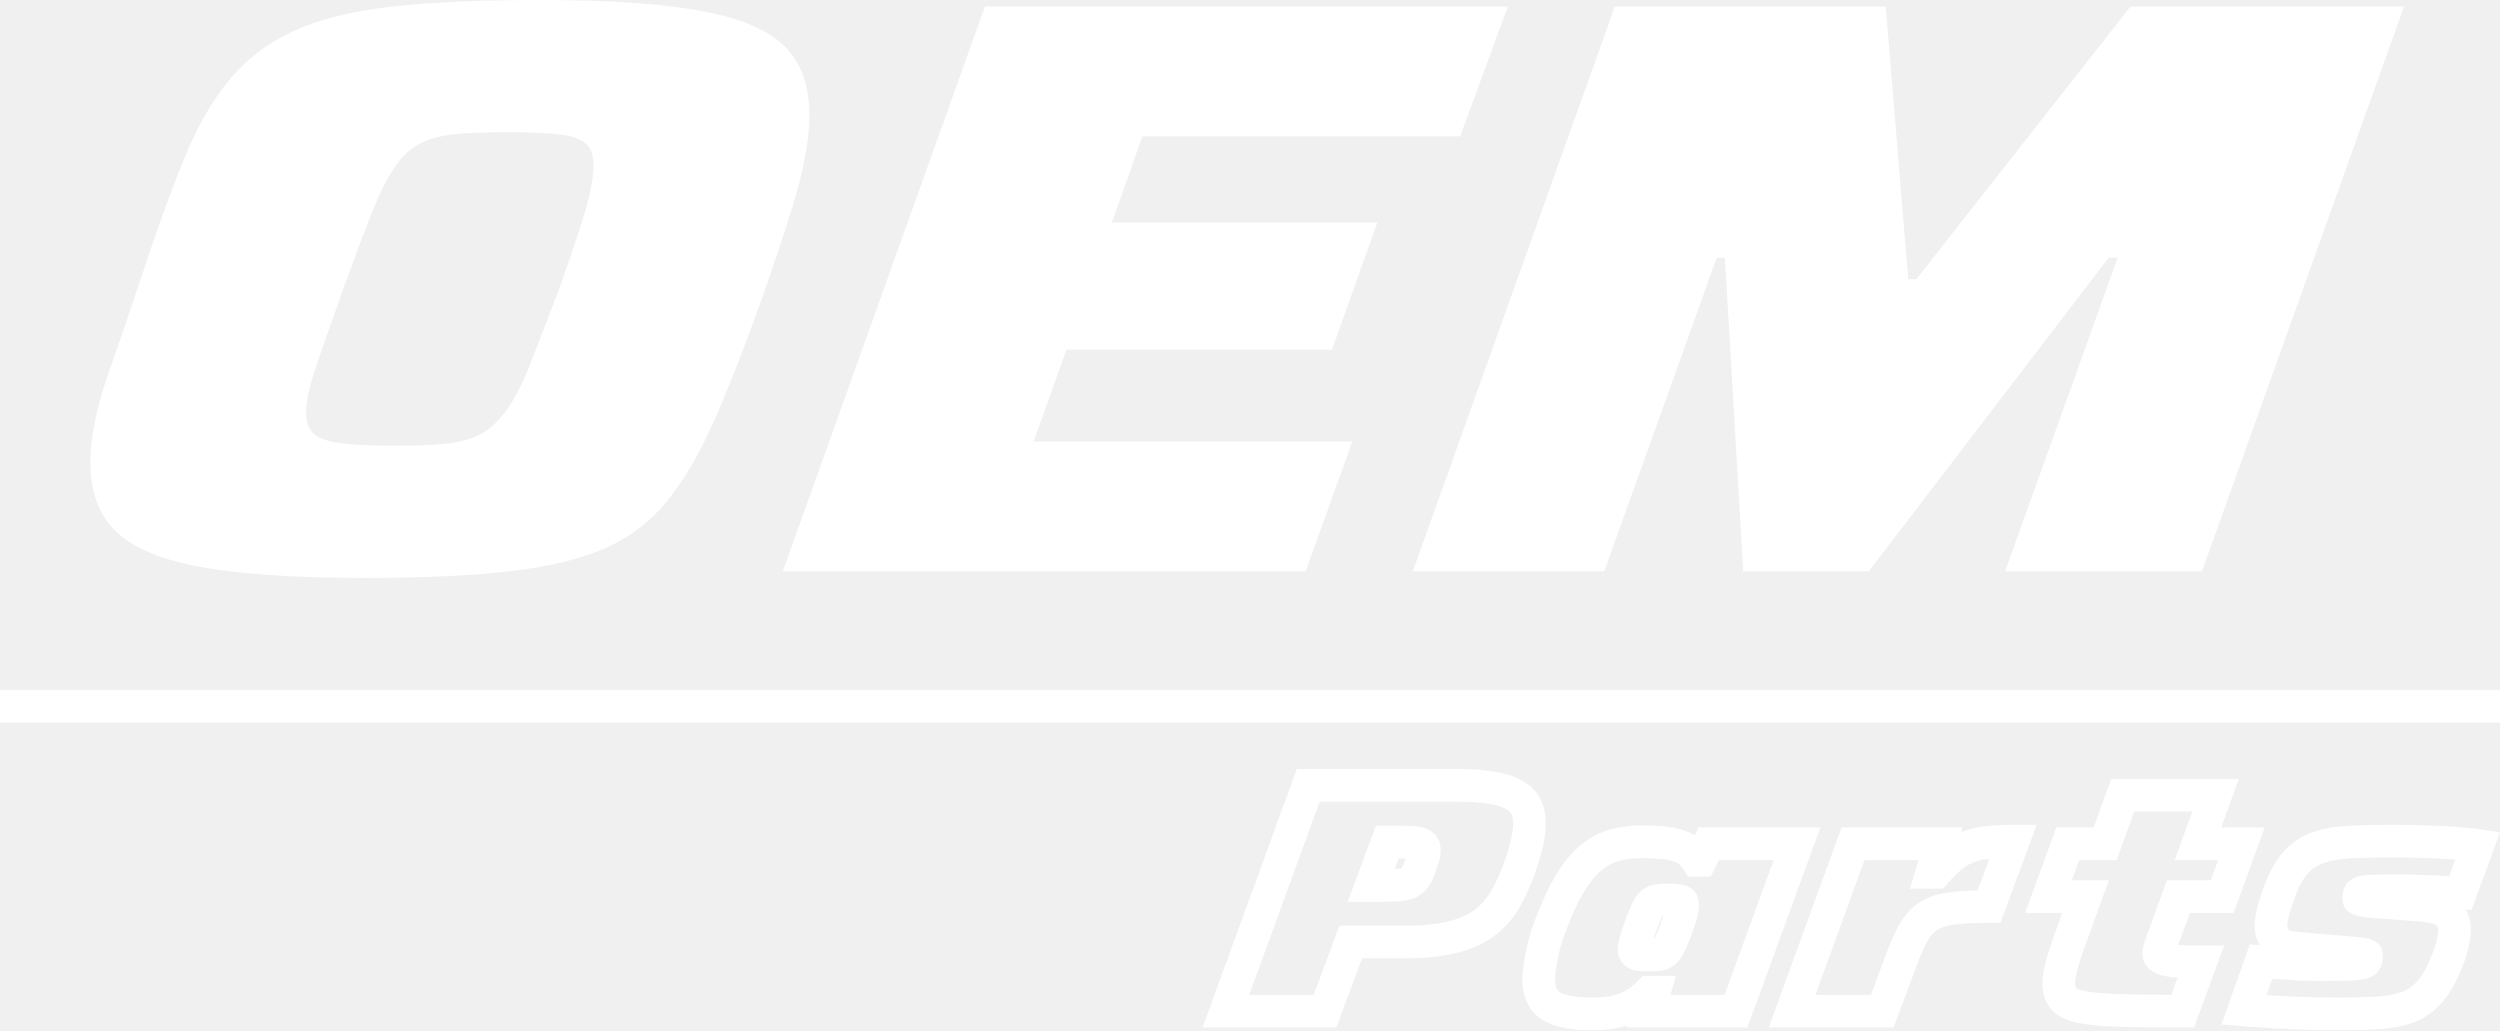
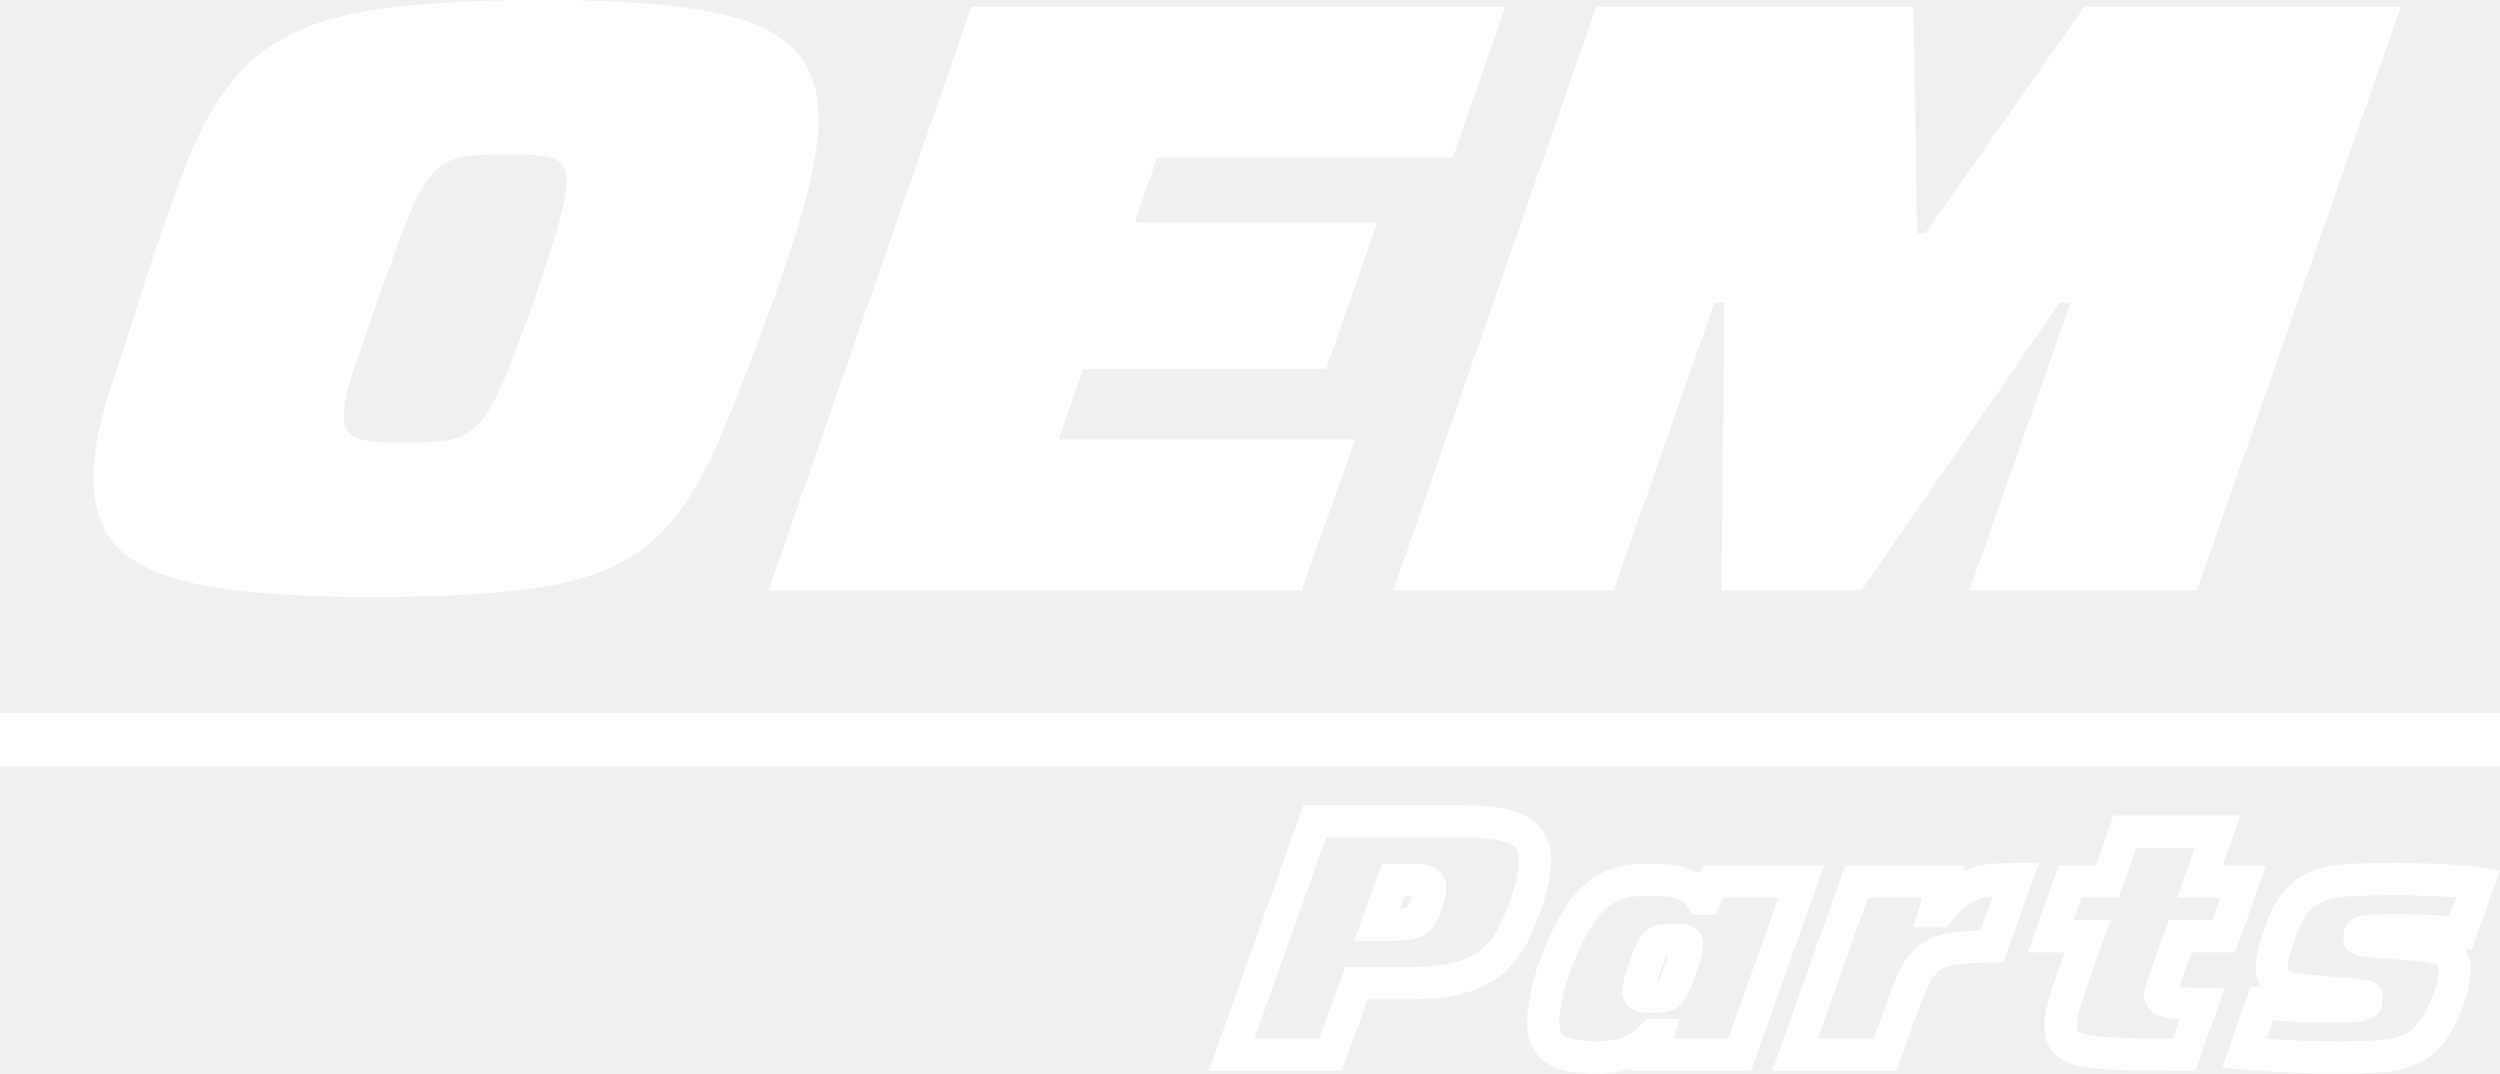
- <svg xmlns="http://www.w3.org/2000/svg" width="489.73" height="201.81" viewBox="0 0 489.73 201.81">
-   <path fill="#fff" fill-rule="evenodd" d="M37.534 110.71q11.98 2.5 33.914 2.5 16.984 0 28.285-1.29t18.583-4.42q7.282-3.14 12.278-9.25t9.293-15.84q4.285-9.72 9.409-24.04 3.543-10.13 5.878-17.68 2.347-7.56 3.097-13.67 1.244-10.13-2.975-16.08-4.231-5.95-16.124-8.44Q127.269 0 105.874 0 88.362 0 76.797 1.29 65.22 2.58 57.636 6.03q-7.586 3.46-12.67 9.57-5.085 6.11-9.008 15.76-3.935 9.65-8.46 23.48-3.367 10.13-6.075 17.76-2.698 7.64-3.448 13.75-1.244 10.13 3.161 16t16.398 8.36M192.935 1.29l-39.588 110.63h102.421l9.137-25.41h-62.447l6.457-18.01h52.008l8.89-24.92h-51.997l5.967-16.88h62.26l9.313-25.41zm123.398 0-39.577 110.63h37.499l22.041-61.43h1.595l3.6 61.43h24.585l46.989-61.43h1.771l-22.052 61.43h38.566L470.927 1.29h-53.592l-41.932 53.39h-1.595l-4.411-53.39zM87.238 86.92q-4.119.4-10.136.4-6.182 0-10.28-.49-4.099-.48-5.663-2.17-1.565-1.68-1.071-5.7.297-2.42 1.308-5.55 1.002-3.14 2.483-7.32 1.493-4.18 3.376-9.49 3.228-9 5.534-14.79t4.471-9q2.156-3.22 4.985-4.67 2.839-1.44 6.86-1.85 4.031-.4 10.048-.4 6.897 0 10.732.48 3.834.49 5.3 2.17 1.475 1.69.941 6.04-.433 3.53-2.161 9-1.739 5.47-4.437 13.02-3.405 9.01-5.7 14.8-2.306 5.79-4.647 9-2.342 3.22-5.083 4.67-2.74 1.44-6.86 1.85M0 135.153h489.734v6.395H0zm285.304 15.488h-31.27l-.76 2.1-17.71 48.55h26.22l5.04-13.57h8.41q6.37 0 10.62-1.18 4.48-1.24 7.37-3.59 2.84-2.32 4.6-5.5 1.58-2.86 2.79-6.18.8-2.19 1.32-4.18.54-2.04.75-3.79.51-4.1-1.04-6.99-1.71-3.15-6.16-4.53-3.68-1.14-10.18-1.14m121.41 49.67q2.89.65 8.09.82 4.94.16 12.76.16h2.24l5.87-16.05h-4.58q-2.8 0-4.42-.13l2.29-6.27h8.58l6.1-16.75h-8.52l3.44-9.52h-24.98l-3.44 9.52h-7.33l-6.1 16.75h7.27l-1.55 4.27q-.56 1.52-1 2.9-.45 1.42-.76 2.61-.33 1.28-.47 2.44-.43 3.5 1 5.84 1.59 2.54 5.51 3.41m-148.2-43.27-13.81 37.85h12.64l5.04-13.57h12.85q5.51 0 8.92-.94 3.18-.88 5.03-2.39 1.88-1.54 3.04-3.64 1.34-2.42 2.37-5.26.72-1.93 1.16-3.62.42-1.62.59-2.95.25-2.08-.34-3.19-.45-.83-2.42-1.45-2.74-.84-8.28-.84zm166.82 37.85q-6.21-.02-10.32-.16-4.6-.15-6.91-.66-1.31-.29-1.44-.51-.27-.44-.12-1.7.1-.76.33-1.66.26-1.01.65-2.23.39-1.24.93-2.68l4.65-12.85h-7.25l1.44-3.95h7.34l3.44-9.52h11.38l-3.44 9.52h8.49l-1.44 3.95h-8.58l-4.16 11.43q-.19.46-.31.96-.05.22-.09.38-.15.49-.19.9-.34 2.69 1.98 4.22 1.3.83 3.87 1.1.45.05.98.08zm-40.86-32.8h-23.72l-.77 2.11-13.5 37.09h24.46l4.48-12.05q1.15-3.18 2.22-5.02.81-1.41 1.87-2.08 1.12-.72 3.25-1.01 2.63-.36 6.88-.36h2.22l7.1-19.2h-4.59q-4.26 0-7.11.54-1.62.31-3.07.88zm-8.64 6.4h-10.6l-9.61 26.4h10.88l2.93-7.89q1.32-3.64 2.67-5.98 1.6-2.77 3.97-4.28 2.3-1.48 5.84-1.95 2.28-.31 5.49-.39l2.29-6.2q-.67.08-1.25.19-1.92.37-3.34 1.3-1.58 1.05-3.51 3.28l-.96 1.11h-6.51zm69.17 32.92q3.22.2 6.63.3 3.4.1 6.46.1 4.5 0 7.91-.21 3.79-.21 6.77-1.31 3.33-1.23 5.8-4.15 2.29-2.71 4.02-7.36.6-1.52.9-2.9.29-1.27.42-2.32.4-3.23-.93-5.38l1.18.05 5.57-15.2-3.87-.58q-1.86-.28-4.79-.48-2.86-.2-6.18-.3-3.29-.1-6.49-.1-4.77 0-8.41.2-4 .22-7 1.27-3.34 1.18-5.72 3.86-2.24 2.51-3.8 6.9-.58 1.6-1.04 3.1-.51 1.67-.69 3.18-.35 2.89.92 5.07l-1.93-.16-5.58 15.69 4.15.34q2.51.2 5.7.39m-140.27-.49q0 .01.01.01 2.92.88 7.19.88 2.14 0 4.29-.33 1.28-.19 2.54-.62l-.13.43h23.68l14.28-39.2h-23.86l-.75 1.53q-.57-.35-1.2-.61-2.26-.94-4.84-1.14-2.19-.17-4.38-.17-3.46 0-6.41.87-3.18.94-5.85 3.27-2.53 2.2-4.74 5.96-2.09 3.57-4.07 8.98-.95 2.6-1.44 4.91-.46 2.22-.69 4.02-.53 4.31.98 7.08 1.64 3.02 5.37 4.13zm31.99-32.43-1.57 3.21h-4.53l-.94-1.53q-.56-.92-1.37-1.26-1.3-.54-2.86-.66-1.95-.15-3.89-.15-2.54 0-4.6.61-1.84.54-3.45 1.95-1.75 1.52-3.43 4.38-1.8 3.07-3.58 7.94-.8 2.16-1.19 4.03-.41 1.96-.61 3.5-.27 2.25.26 3.22.38.71 1.58 1.06l.03.01q2.02.61 5.36.61 1.66 0 3.33-.25 1.4-.22 2.83-.93 1.39-.69 2.78-2.11l.94-.96h6.51l-1.11 3.73h10.62l9.62-26.4zm-72.72 8.16h7.24q2.06 0 3.44-.14 1.87-.21 3.18-.98 1.44-.85 2.34-2.44.62-1.11 1.17-2.78.24-.68.46-1.38.25-.85.34-1.58.32-2.54-1.25-4.06-1.22-1.2-3.35-1.41-1.17-.12-3.17-.12h-4.86zm194.09 18.76q-2.96 0-6.27-.1-3.32-.1-6.44-.28-.72-.05-1.4-.09l1.14-3.2q.41.03.83.05l3.18.2q1.58.1 2.93.13 1.37.04 2.37.04 3.12 0 4.93-.04 2.02-.04 3.09-.2 1.48-.22 2.28-.7 1.37-.78 1.81-2.33.13-.49.19-.98.41-3.51-3.33-4.16-.9-.16-3.42-.36l-9.99-.83q-1.42-.14-1.7-.49-.31-.37-.21-1.21.12-.95.47-2.1.41-1.34.94-2.82 1.14-3.21 2.56-4.8 1.28-1.44 3.06-2.06 2.14-.75 5.22-.93 3.47-.18 8.07-.18 3.1 0 6.31.1 3.18.08 5.93.28l.32.02-1.19 3.26-2.33-.11q-2.27-.11-3.99-.17-1.77-.07-2.65-.07-2.83 0-4.54.04-1.77.03-2.74.1-1.38.12-2.29.53-1.66.73-2.13 2.38-.14.48-.21 1.04l-.01.04v.03q-.31 3.02 2.86 3.98 1 .29 3.56.44l8.75.65q1.37.09 2.63.48.58.18.87.57.14.18.01 1.22-.09.75-.31 1.72-.2.88-.66 2.06-1.33 3.59-2.9 5.44-1.39 1.64-3.12 2.29-2.09.76-4.95.93-3.23.19-7.53.19m-184.87-25.2q.42-.02.76-.06.51-.05.62-.12l.02-.06q.32-.57.71-1.74l.02-.06q-.44-.01-.95-.01h-.42zm49.8 20.08q1.46 0 2.37-.13 1.61-.23 2.71-1.19.83-.7 1.47-1.82l.02-.04.03-.04q.32-.6.73-1.49t.78-1.93l.66-1.83q.39-1.05.62-1.93.27-1.01.34-1.65.45-3.46-2.25-4.65l-.04-.02-.03-.01q-1.12-.47-3.52-.47-1.56 0-2.62.16-1.7.28-2.98 1.42-1.04.96-1.78 2.73-.49 1.17-1.25 3.13l-.03.09-.79 2.44q-.39 1.21-.52 2.22-.26 2.1 1.05 3.55 1.11 1.18 2.99 1.38.79.08 2.04.08m1.06-6.42q.2-.4.45-.93.29-.65.59-1.47l.67-1.85.04-.1q-.14 0-.26.02-.05.12-.14.32-.44 1.07-1.15 2.9l-.36 1.11z" />
+ <svg xmlns="http://www.w3.org/2000/svg" width="279.12" height="119.86" viewBox="0 0 279.12 119.86">
+   <path fill="#fff" fill-rule="evenodd" d="M21.723 65.14q6.884 1.52 19.53 1.52 9.837 0 16.348-.71t10.655-2.61q4.143-1.89 6.996-5.44 2.842-3.55 5.247-9.23 2.403-5.68 5.431-14.02 2.13-5.87 3.488-10.46 1.37-4.59 1.812-8.19.732-5.96-1.699-9.47-2.422-3.5-9.263-5.02Q73.425 0 60.982 0 50.943 0 44.224.76q-6.717.75-11.073 2.74-4.358 1.99-7.259 5.59t-5.098 9.23T15.998 32q-1.836 5.97-3.406 10.56-1.56 4.59-2.002 8.19-.733 5.97 1.748 9.42 2.49 3.46 9.385 4.97M108.46.76 85.813 65.9h59.509l5.991-16.85h-33.125l2.767-7.86h27.104l5.721-16.38h-27.094l2.485-7.2h33.019L168.075.76zm69.748 0L155.561 65.9h24.592l11.266-32.1h1.102l-.326 32.1h15.656l22.109-32.1h1.209l-11.276 32.1h25.397L268.043.76h-35.329L214.95 26.04h-.901L213.644.76zM49.413 49.24q-1.729.18-4.23.18-2.512 0-4.102-.18-1.577-.19-2.224-1.05-.648-.85-.427-2.65.162-1.32.668-3.03.517-1.7 1.352-4.02t1.779-5.16q1.695-4.74 2.813-7.72t2.124-4.69q1.015-1.7 2.215-2.5 1.201-.81 2.89-1 1.676-.19 4.284-.19t4.143.19q1.534.19 2.129 1.04t.339 2.94q-.221 1.8-1.138 4.78t-2.33 7.15q-1.673 4.64-2.85 7.67t-2.234 4.73q-1.069 1.71-2.27 2.51-1.201.81-2.931 1M0 79.58h279.117v6H0zm163.287 10.317h-17.77l-.43 1.2-10.13 28.46h14.85l2.9-7.99h4.78q3.62 0 6.05-.7 2.55-.72 4.19-2.11 1.61-1.35 2.61-3.22.9-1.67 1.59-3.62.46-1.28.76-2.44.31-1.19.44-2.22.28-2.37-.57-4.03-.95-1.84-3.47-2.65-2.11-.68-5.8-.68m73.27 29.56h.01q2.81.1 7.26.1h1.27l3.31-9.28h-2.55q-1.64 0-2.56-.08l1.38-3.86h4.87l3.45-9.7h-4.84l1.97-5.6h-14.15l-1.98 5.6h-4.15l-3.45 9.7h4.13l-.94 2.64q-.32.9-.57 1.72-.26.81-.44 1.52-.18.74-.27 1.42-.24 2.01.55 3.35.87 1.48 3.1 1.99 1.65.38 4.6.48m-88.5-25.96-8 22.46h7.23l2.9-7.99h7.3q3.12 0 5.05-.56 1.81-.52 2.87-1.41 1.09-.91 1.75-2.16.78-1.43 1.37-3.12.42-1.14.68-2.14.25-.97.34-1.76.16-1.27-.19-1.95-.27-.5-1.39-.87-1.55-.5-4.68-.5zm94.5 22.46q-3.53-.01-5.87-.1-2.61-.08-3.92-.38-.72-.17-.81-.33-.17-.28-.08-1.07.06-.46.2-1 .14-.59.38-1.32.23-.74.52-1.58l2.65-7.44h-4.13l.89-2.5h4.16l1.98-5.6h6.52l-1.97 5.6h4.82l-.89 2.5h-4.87l-2.39 6.69q-.09.24-.15.5-.05.17-.09.32-.06.24-.09.48-.2 1.5 1.12 2.39.72.47 2.18.64.28.03.61.05zm-23.11-19.32h-13.44l-.42 1.2-7.73 21.72h13.86l2.56-7.06q.66-1.87 1.27-2.97.48-.84 1.09-1.24.64-.43 1.84-.6 1.5-.21 3.91-.21h1.27l4-11.14h-2.56q-2.42 0-4.04.31-.94.19-1.77.54zm-4.84 3.6h-6.06l-5.59 15.72h6.23l1.7-4.68q.76-2.15 1.52-3.51.91-1.62 2.26-2.5 1.3-.87 3.32-1.14 1.3-.19 3.13-.23l1.38-3.83q-.41.05-.75.12-1.08.21-1.89.77-.92.61-2.01 1.93l-.54.65h-3.69zm39.05 19.4q1.83.11 3.77.17h.01q1.93.05 3.67.05 2.55 0 4.49-.11 2.17-.13 3.87-.78 1.89-.72 3.29-2.44 1.29-1.57 2.27-4.28.36-.91.53-1.71.16-.74.24-1.37.24-1.94-.59-3.21l.77.05 3.14-8.83-2.15-.33q-1.05-.16-2.72-.28-1.62-.11-3.51-.17-1.87-.06-3.69-.06-2.72 0-4.79.12-2.27.13-3.98.75-1.9.69-3.25 2.25-1.27 1.48-2.16 4.04-.34.94-.59 1.83-.29.96-.4 1.83-.22 1.77.59 3.07l-1.19-.11-3.17 9.1 2.33.18q1.41.12 3.22.24m11.56-14.84-.02.04.01-.02q0-.01.01-.02m-94.13 12.12q.93 1.77 3.04 2.43h.02q1.66.51 4.09.51 1.22 0 2.45-.19.75-.12 1.48-.38l-.08.27h13.41l8.16-22.92h-13.53l-.42.89q-.32-.19-.66-.34-1.29-.55-2.75-.67-1.26-.1-2.5-.1-1.96 0-3.65.51-1.82.56-3.33 1.92-1.44 1.28-2.69 3.49-1.2 2.1-2.33 5.28-.55 1.51-.83 2.86-.27 1.31-.4 2.36-.3 2.48.52 4.08m21.32-16.68-.9 1.9h-2.58l-.52-.89q-.33-.55-.8-.76-.73-.31-1.61-.39-1.1-.08-2.2-.08-1.43 0-2.61.35-1.04.32-1.96 1.16-1.01.9-1.97 2.59-1.05 1.82-2.07 4.7-.46 1.29-.7 2.4-.23 1.15-.34 2.06-.17 1.38.14 1.98.23.43.91.65 1.16.35 3.04.35.94 0 1.89-.15.8-.12 1.61-.54.79-.41 1.59-1.25l.53-.56h3.67l-.64 2.2h6.07l5.6-15.72zm-41.23 4.81h4.07q1.17 0 1.96-.08 1.05-.13 1.79-.56l.02-.01.02-.01q.8-.5 1.3-1.4.35-.64.66-1.62.15-.42.26-.82.15-.5.2-.9.17-1.44-.66-2.28-.7-.72-1.96-.85-.65-.06-1.77-.06h-2.76zm106.36 11.16h-.01q-1.87-.06-3.63-.17-.44-.03-.85-.05l.71-2.05q.23.01.47.03l1.81.12q.9.05 1.68.07.76.02 1.34.02 1.76 0 2.8-.02 1.13-.02 1.76-.11.84-.14 1.33-.44.74-.45.97-1.3.07-.26.1-.52.27-2-1.84-2.39-.53-.1-1.97-.21l-5.67-.49q-.79-.08-.97-.31-.19-.24-.12-.79.07-.57.29-1.27.22-.77.54-1.65.66-1.92 1.46-2.86.75-.86 1.77-1.23 1.21-.44 2.96-.53 1.97-.12 4.58-.12 1.77 0 3.58.06 1.82.06 3.37.17.12 0 .23.01l-.74 2.08q-.68-.04-1.34-.07l-2.25-.09q-1.02-.04-1.51-.04-1.6 0-2.58.02-1.02.02-1.51.06-.81.05-1.35.31-.96.41-1.21 1.39-.07.27-.1.58-.21 1.71 1.59 2.26.56.17 2.03.26l4.96.39q.78.05 1.49.28.33.1.49.32.1.15.02.84-.05.43-.18 1.03-.11.51-.37 1.16l-.01.02-.01.03q-.77 2.14-1.68 3.24-.8.98-1.79 1.36-1.18.45-2.79.54-1.84.11-4.28.11-1.69 0-3.57-.05m-101.21-14.78q.26-.02.46-.04.25-.03.35-.07.01-.01.04-.07.19-.34.42-1.04.02-.07.04-.15h-.81zm28.24 11.65q.83 0 1.33-.07h.04q.9-.14 1.55-.72.43-.39.79-.99l.03-.05.02-.04q.18-.36.41-.87.23-.53.43-1.12l.4-1.08q.22-.62.34-1.13.15-.55.2-.92l.01-.03v-.03q.21-1.91-1.23-2.6l-.03-.02-.03-.01q-.65-.28-2.02-.28-.91 0-1.48.1-.99.16-1.7.82-.59.55-1.01 1.59-.28.68-.71 1.83l-.02.05-.46 1.44q-.22.7-.28 1.27-.16 1.16.51 1.96l.02.02.02.02q.63.71 1.69.82h.05q.44.04 1.13.04m.61-3.61q.12-.24.26-.57.17-.39.35-.9l.39-1.08.06-.18q-.1 0-.19.01-.03.08-.09.22-.26.64-.67 1.72l-.25.78z" />
</svg>
